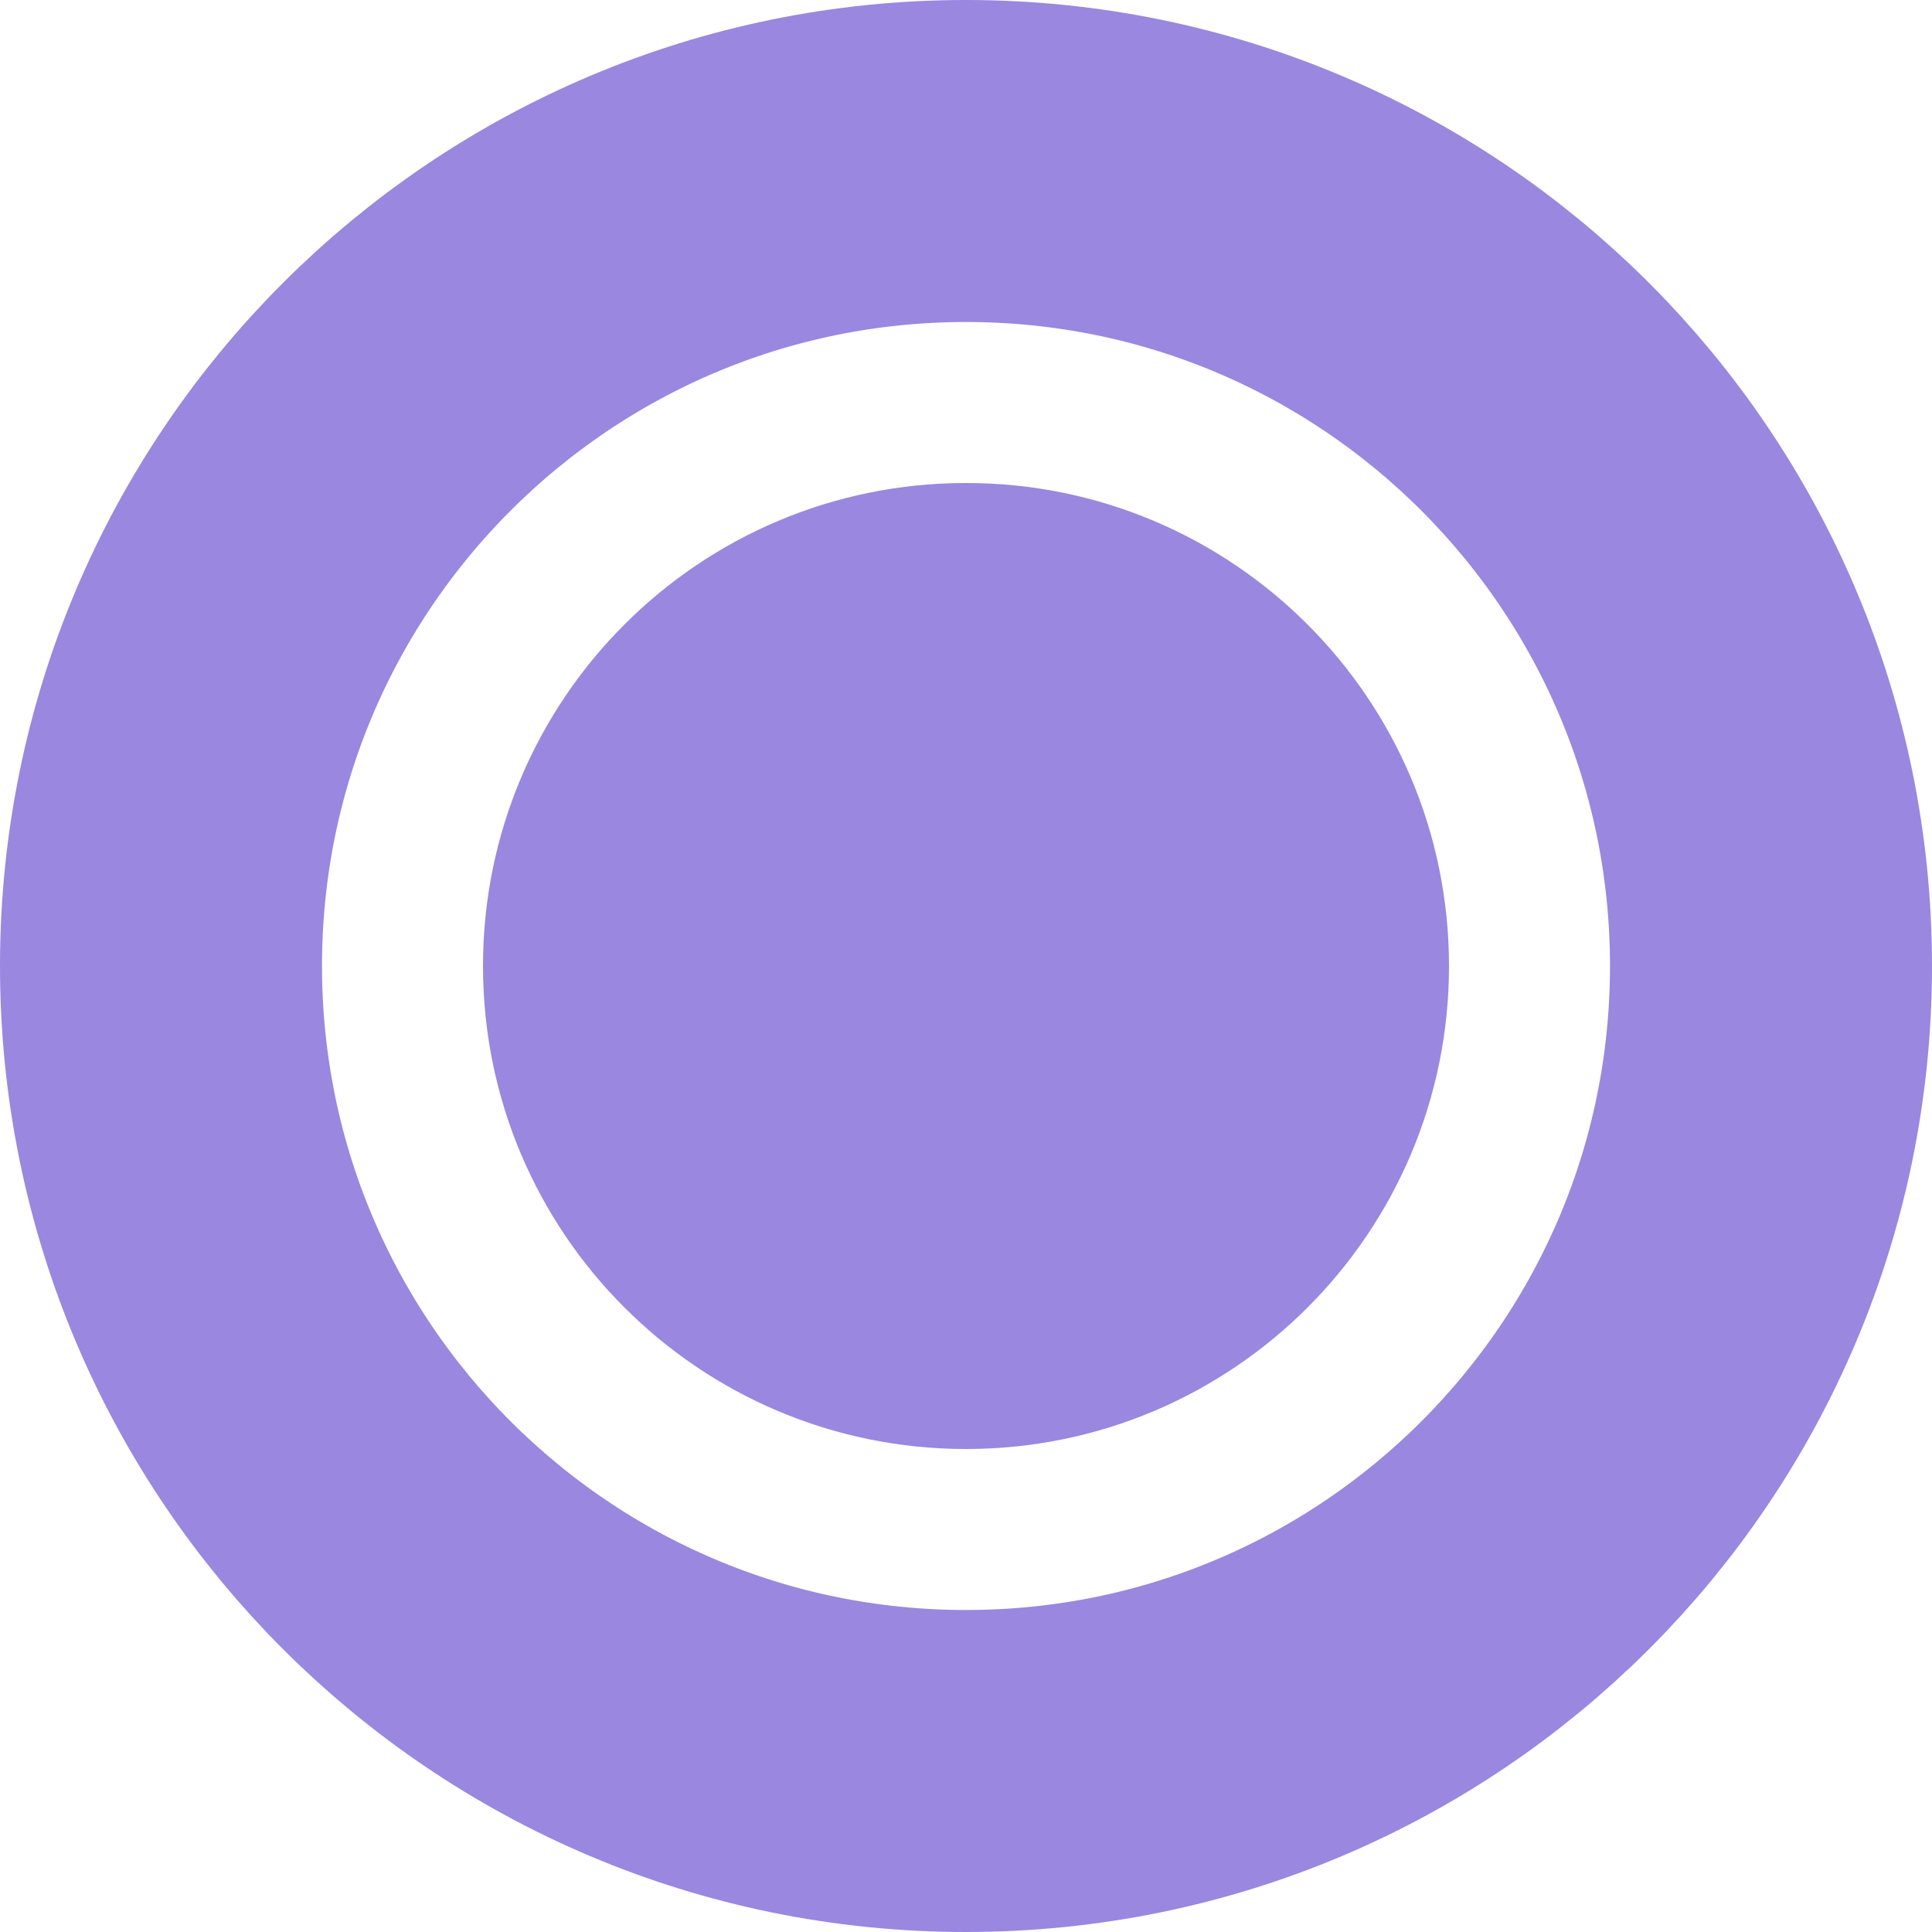
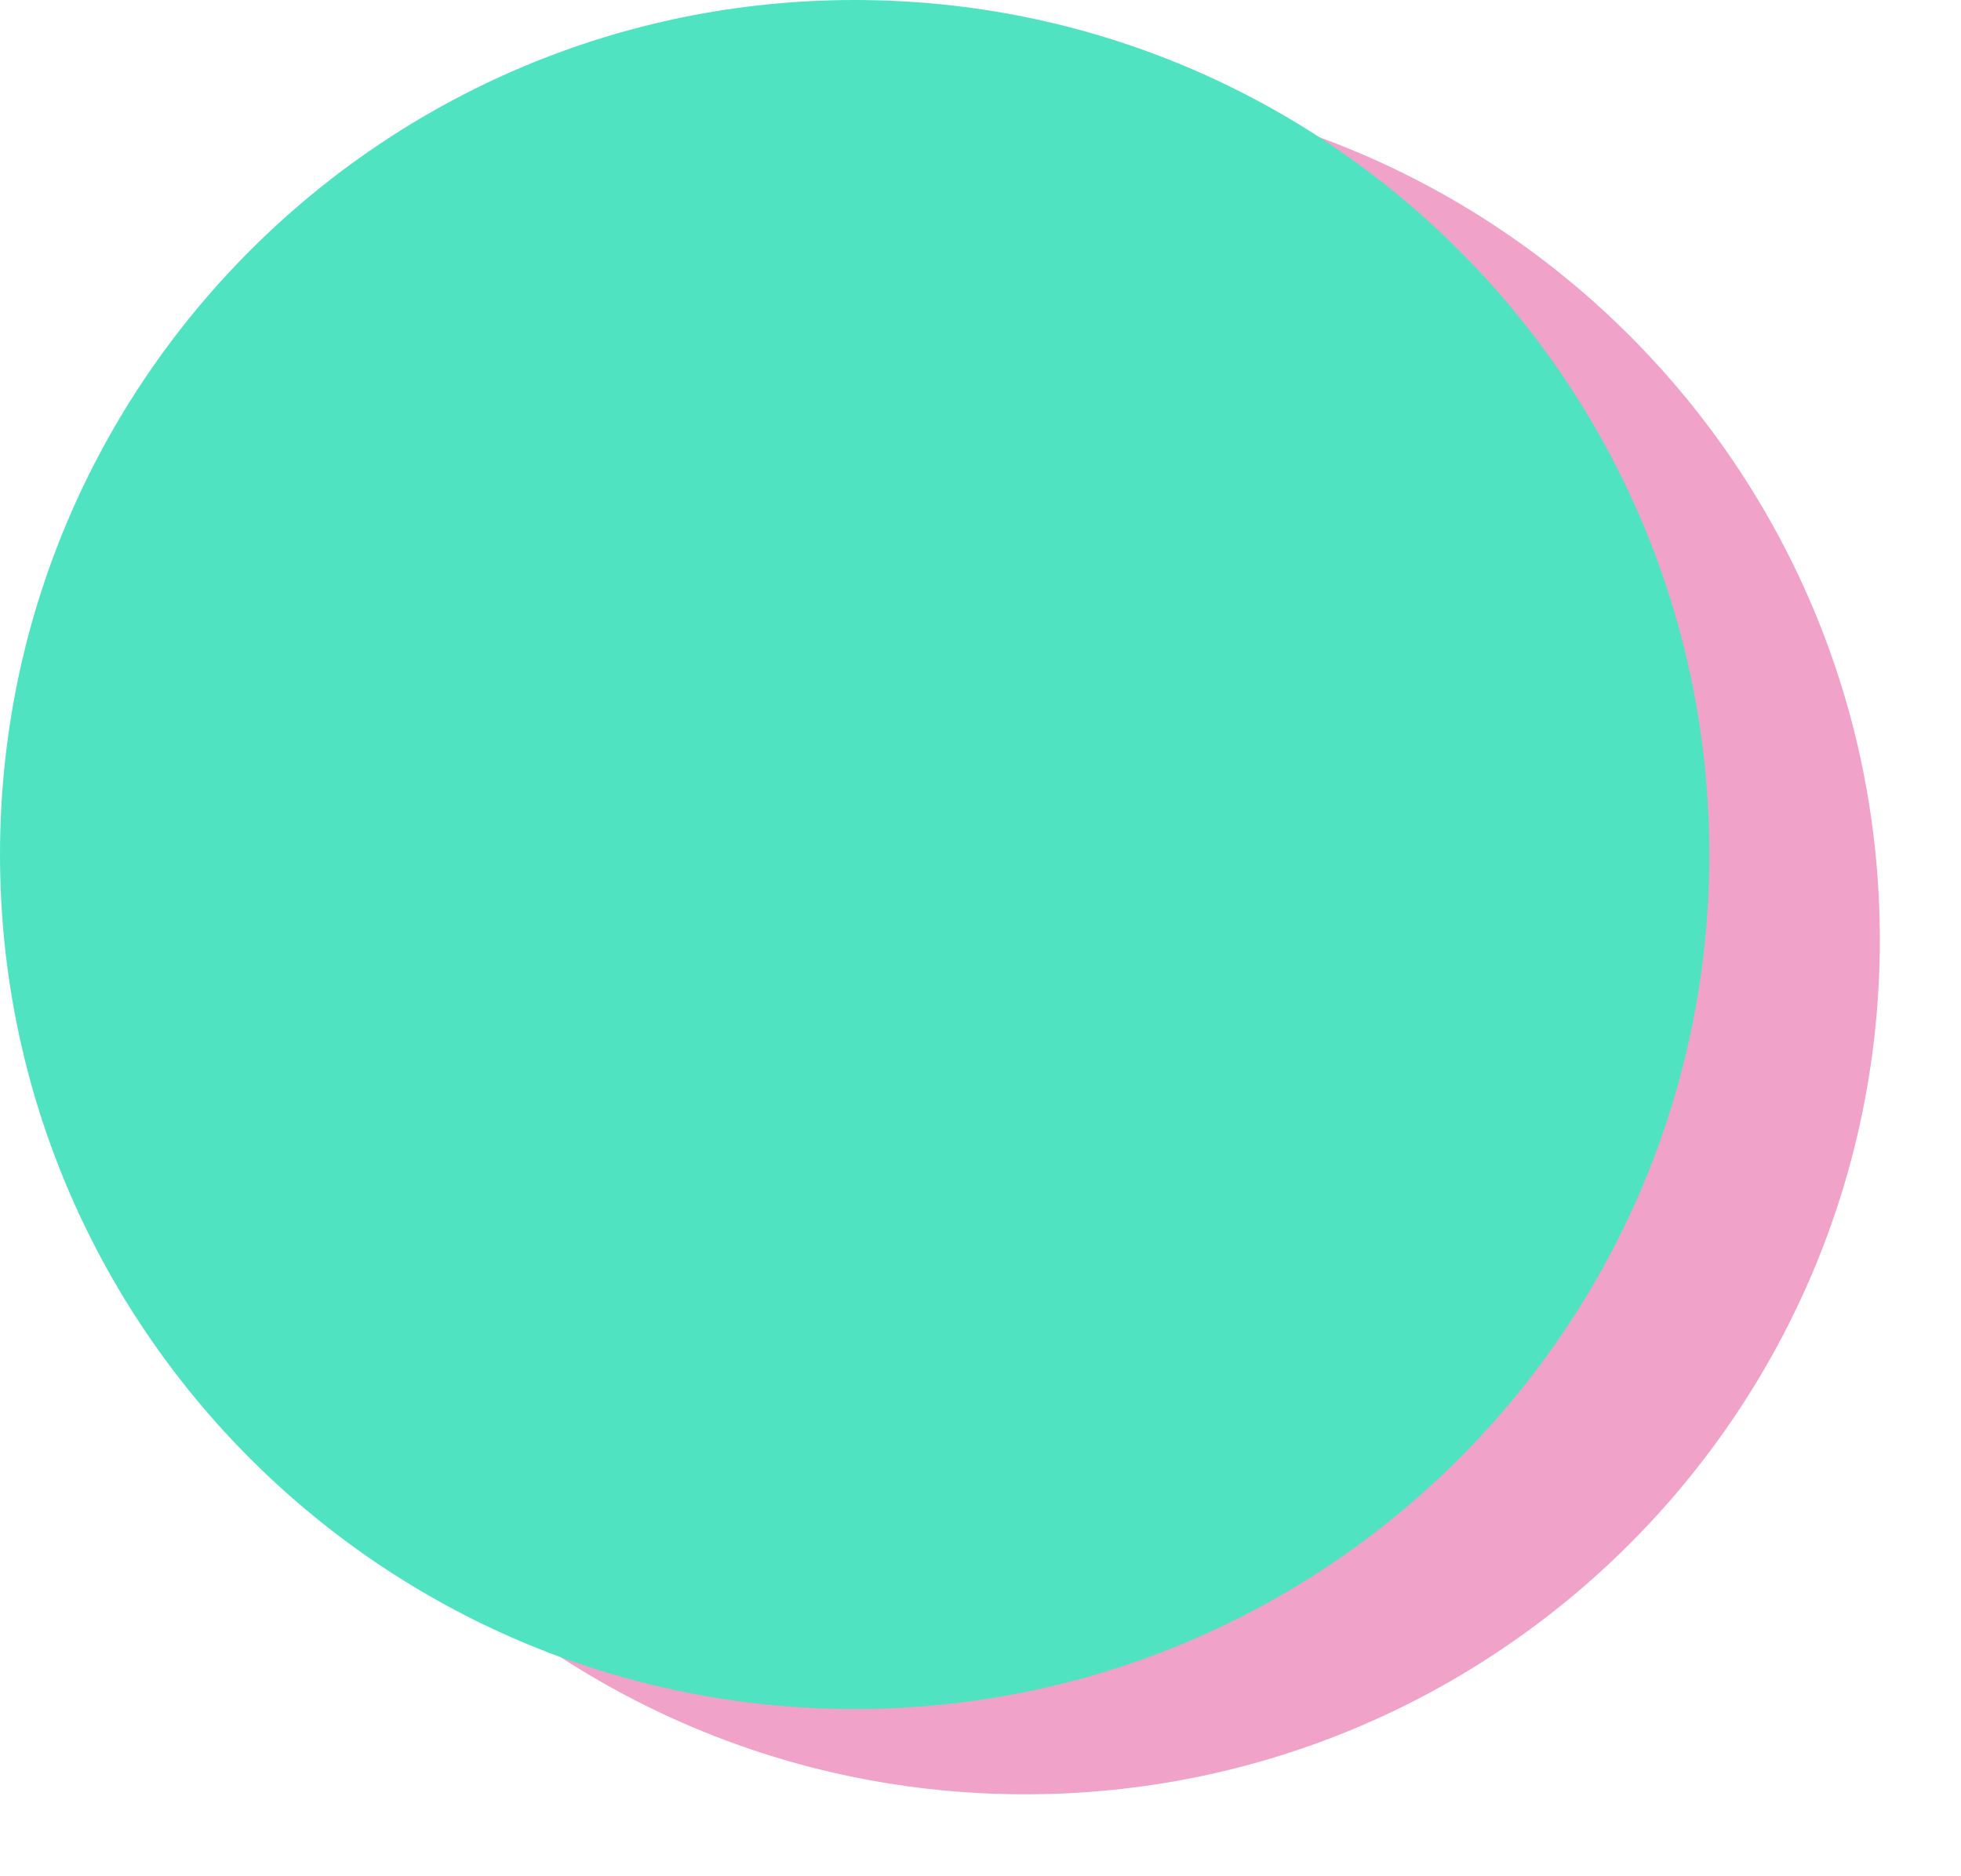
- <svg xmlns="http://www.w3.org/2000/svg" width="24" height="24" viewBox="0 0 24 24" fill="none">
-   <circle cx="12" cy="12" r="6" fill="#9A87DF" />
-   <circle cx="12" cy="12" r="10" stroke="#9A87DF" stroke-width="4" />
+ <svg xmlns="http://www.w3.org/2000/svg" width="23" height="22" viewBox="0 0 23 22" fill="none">
+   <circle cx="12.024" cy="11.024" r="10.024" fill="#F1A2C8" />
+   <circle cx="10.024" cy="10.024" r="10.024" fill="#50E3C2" />
</svg>
